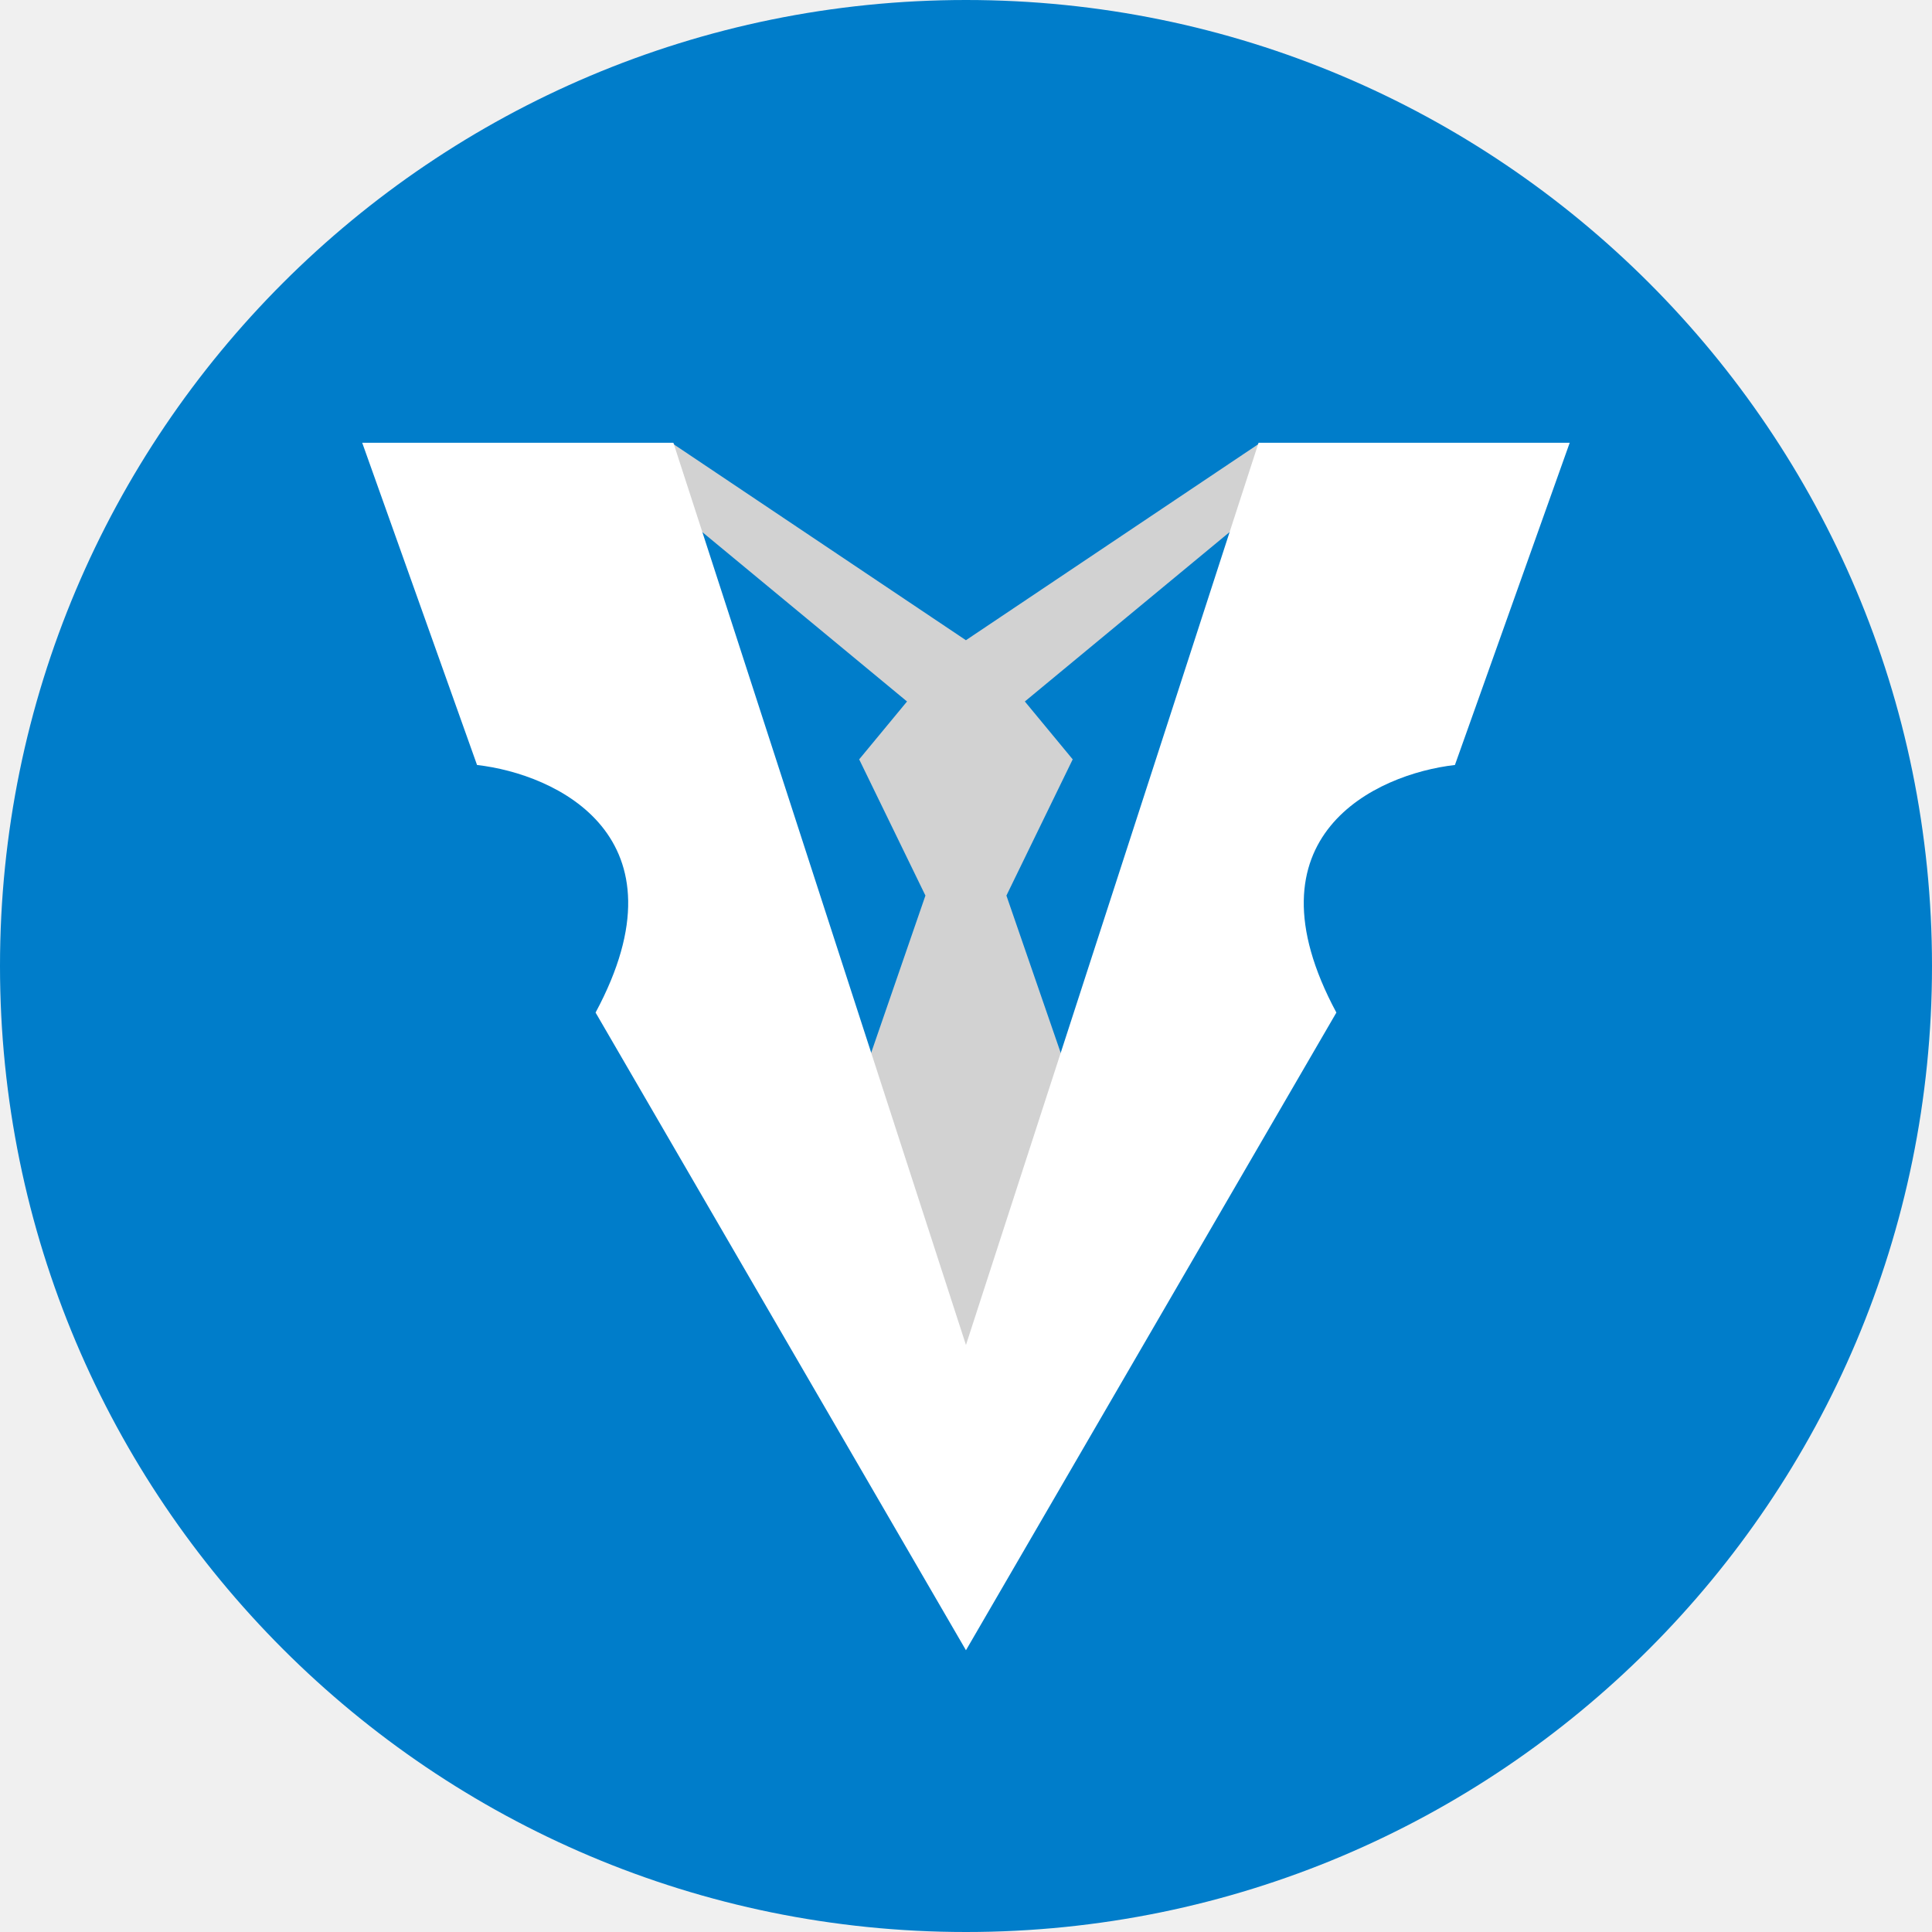
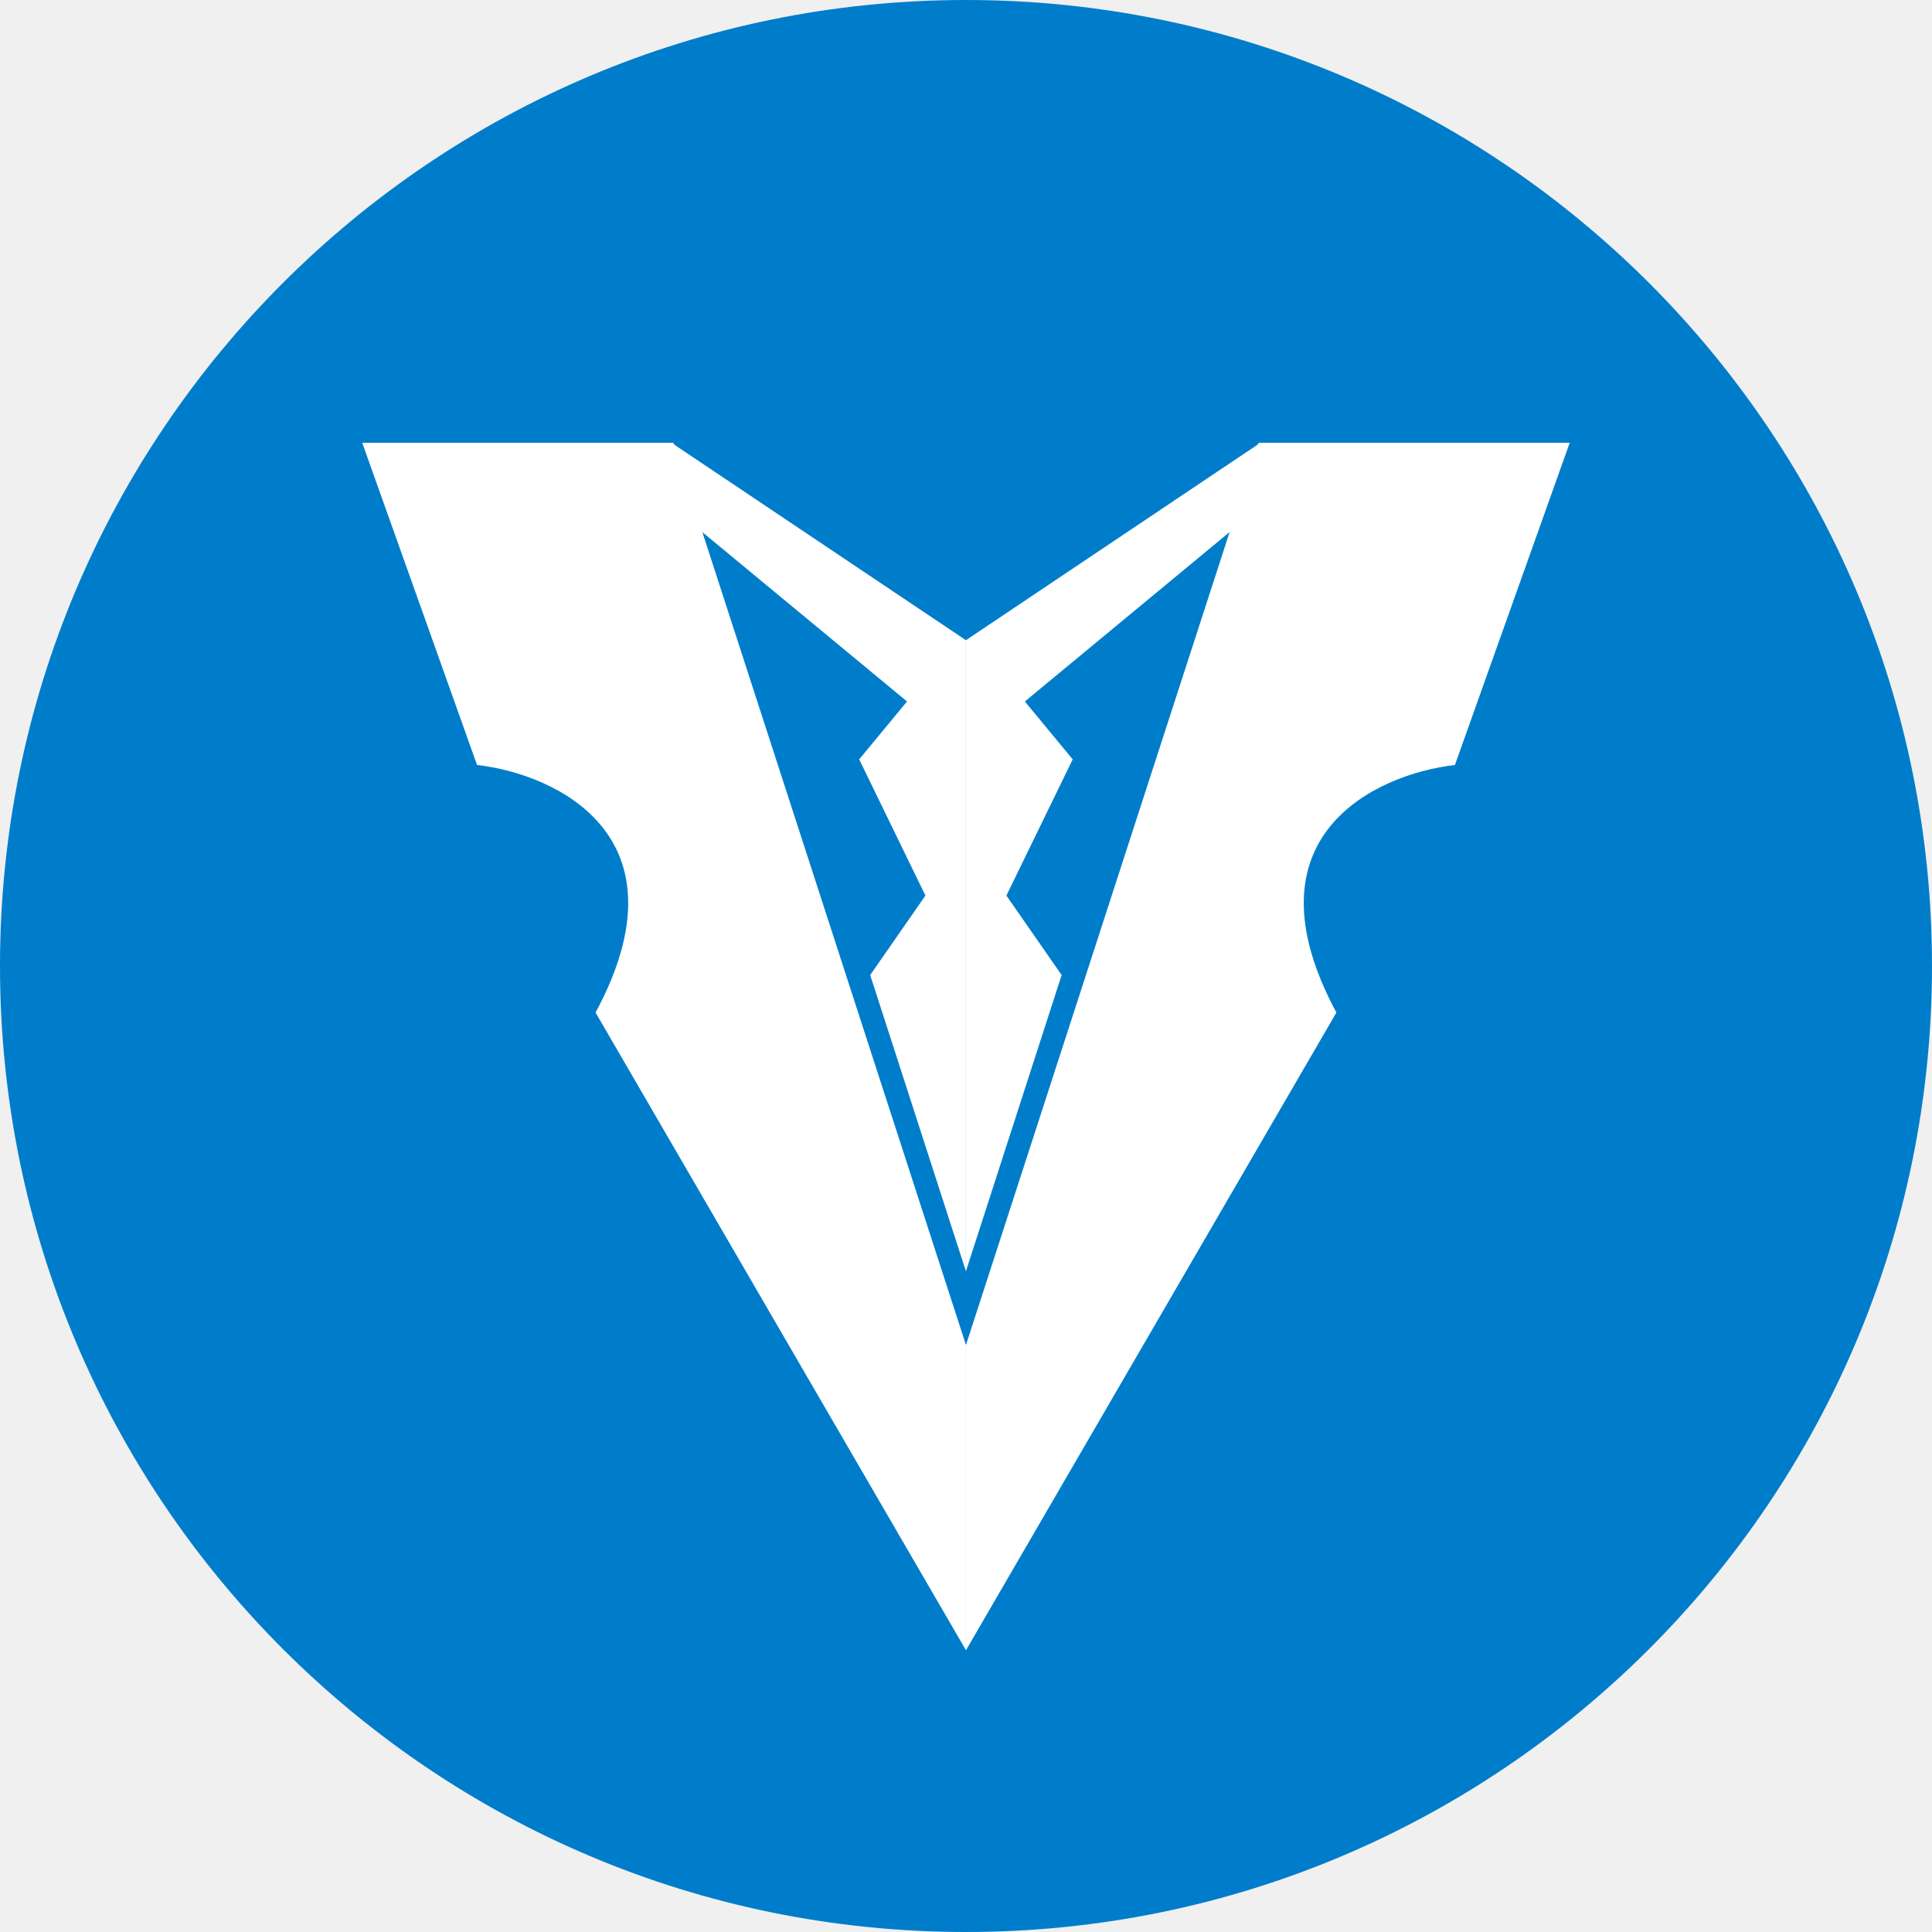
<svg xmlns="http://www.w3.org/2000/svg" width="48" height="48" viewBox="0 0 48 48" fill="none">
  <rect width="48" height="48" rx="24" fill="#007DCA" />
-   <path fill-rule="evenodd" clip-rule="evenodd" d="M16.681 11L23.998 15.906L31.315 11L30.675 13.115L25.462 17.428L26.651 18.866L25.004 22.25L26.376 26.225L23.998 33.584L21.62 26.225L22.992 22.25L21.346 18.866L22.535 17.428L17.322 13.115L16.681 11Z" fill="#D2D2D2" />
-   <path fill-rule="evenodd" clip-rule="evenodd" d="M23.999 33.416L16.73 11H8.999L11.852 19.006C13.815 19.23 17.153 20.775 14.797 25.157L23.999 41L33.202 25.157C30.846 20.775 34.183 19.23 36.147 19.006L38.999 11H31.269L23.999 33.416Z" fill="white" />
+   <path d="M23.998 15.906L31.315 11L30.675 13.115L25.462 17.428L26.651 18.866L25.004 22.25L26.376 24.225L23.998 31.584V15.906Z" fill="white" />
+   <path d="M23.998 15.906L16.681 11L17.322 13.115L22.535 17.428L21.346 18.866L22.992 22.25L21.62 24.225L23.998 31.584V15.906Z" fill="white" />
+   <path d="M31.269 11L23.999 33.416V41L33.202 25.157C30.846 20.775 34.183 19.23 36.147 19.006L38.999 11H31.269Z" fill="white" />
+   <path d="M16.73 11L23.999 33.416V41L14.797 25.157C17.153 20.775 13.815 19.23 11.852 19.006L8.999 11H16.73Z" fill="white" />
</svg>
